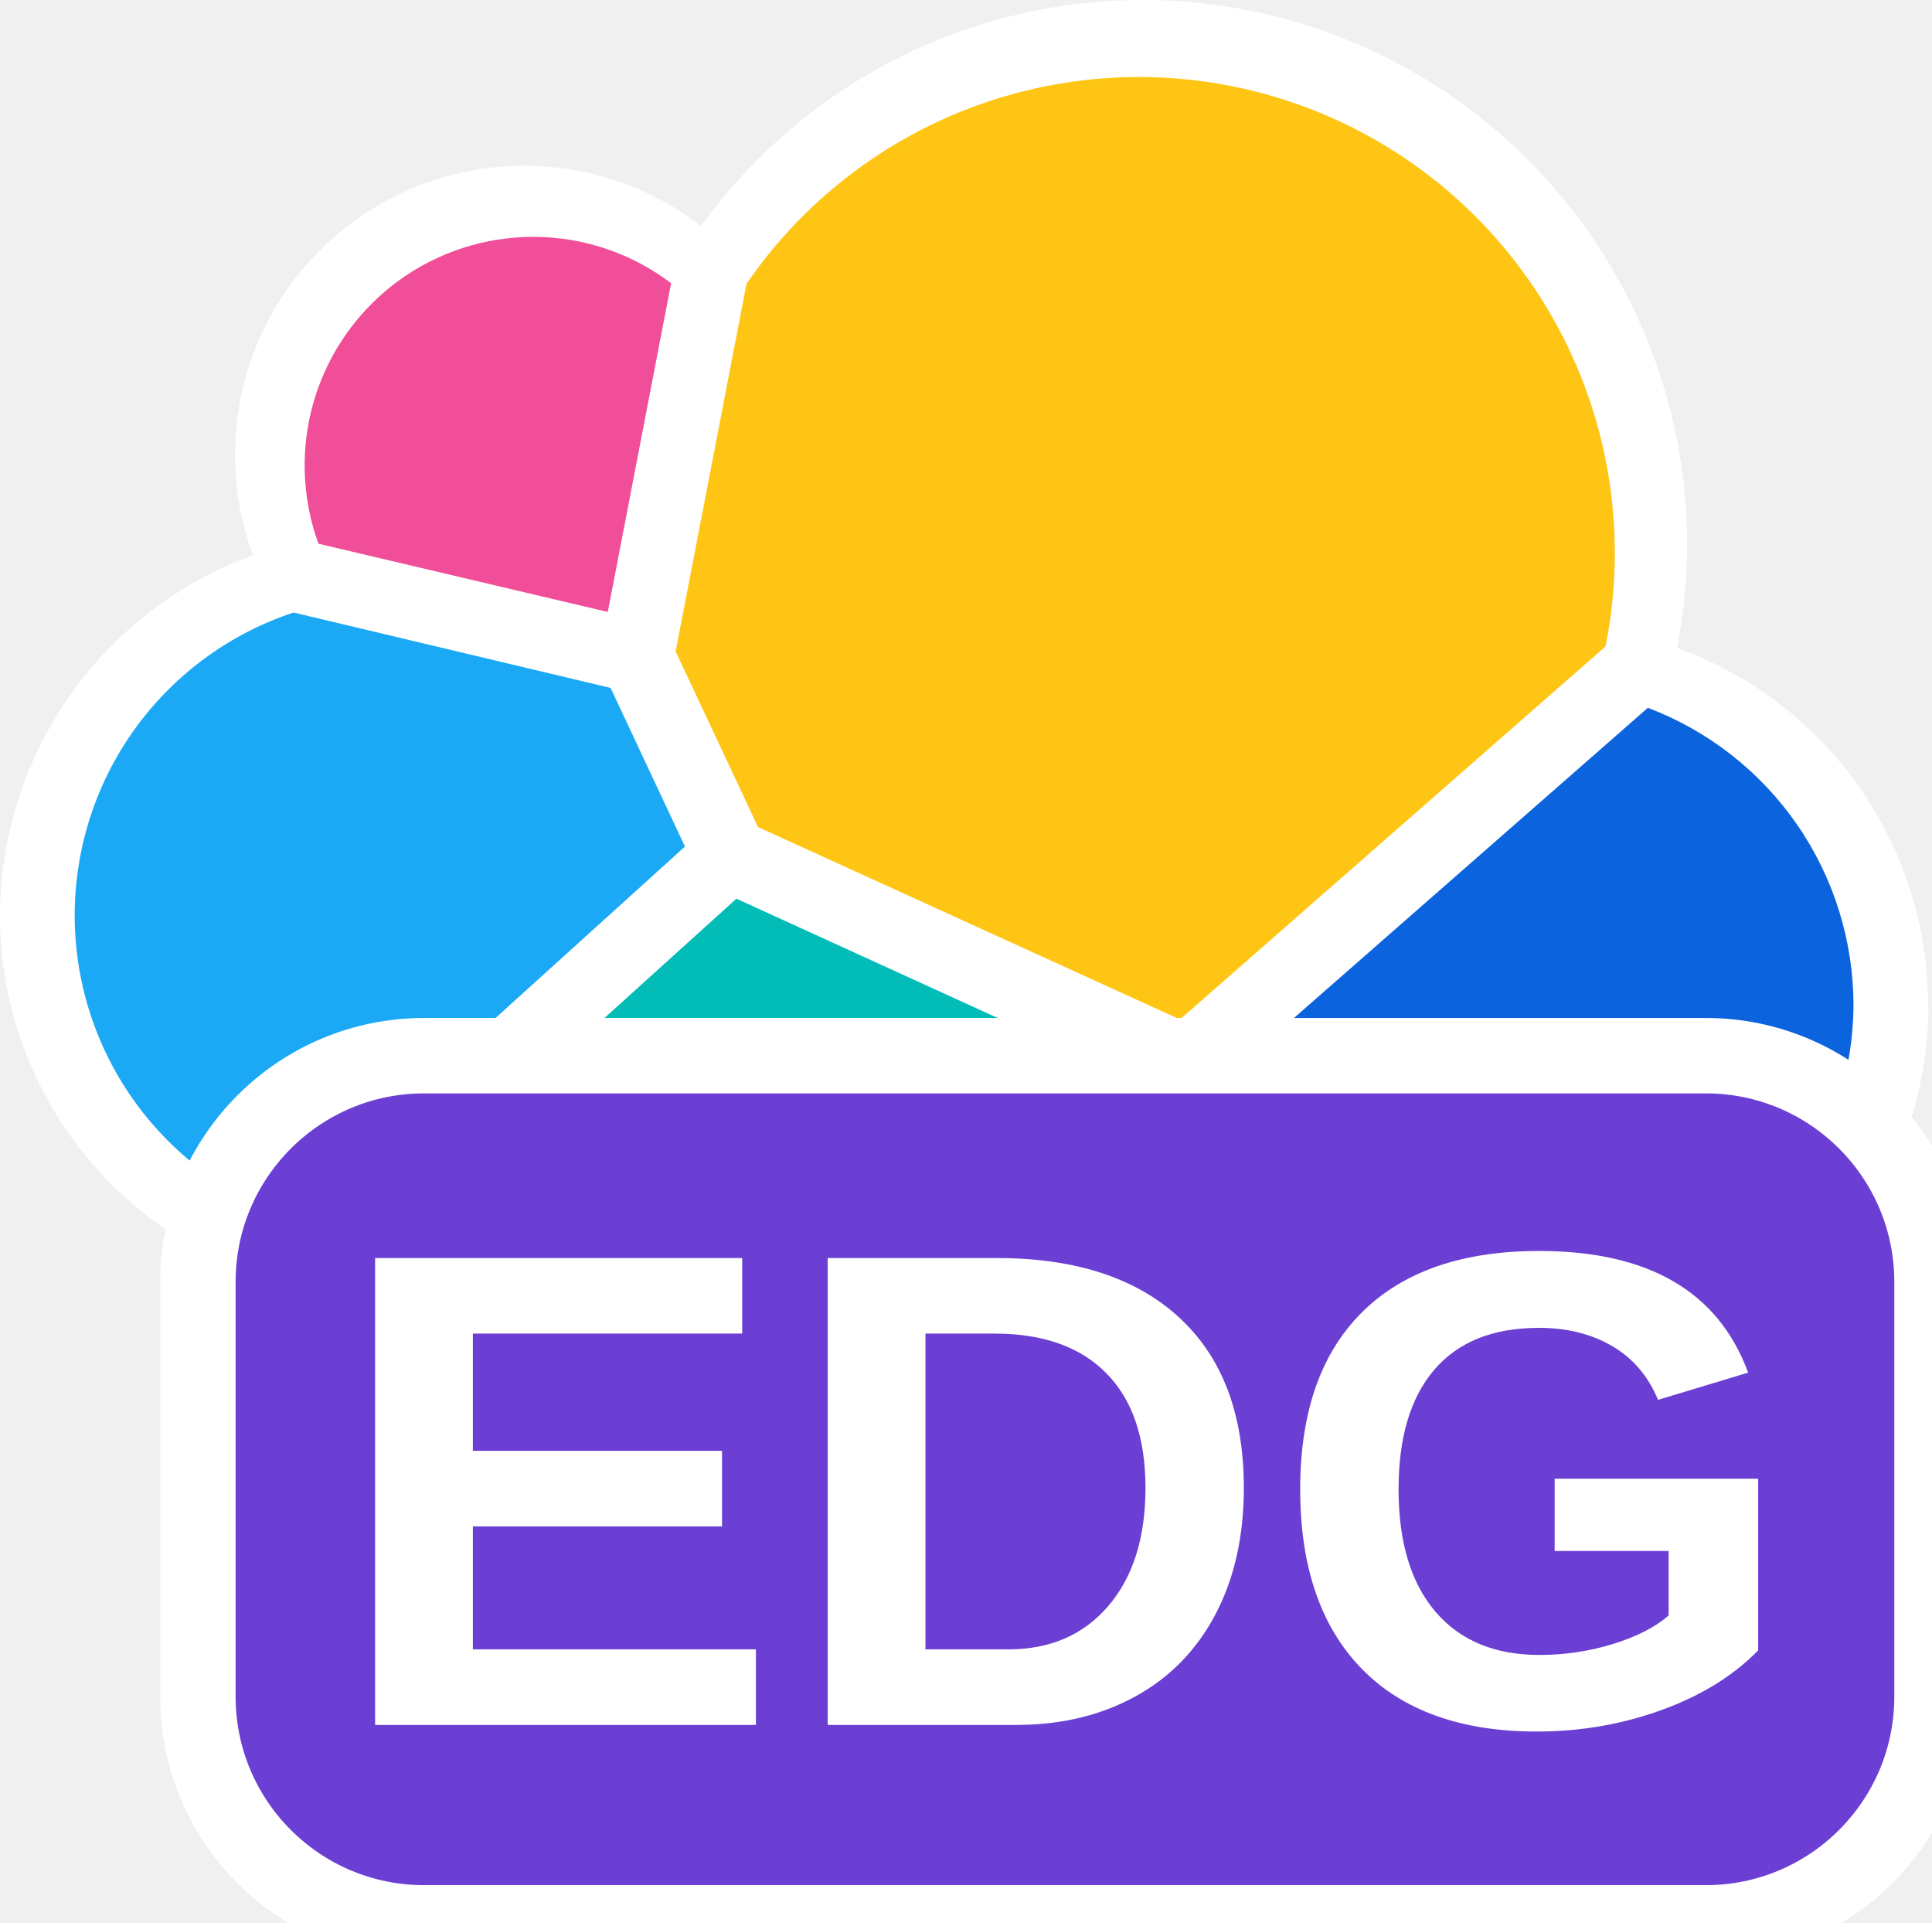
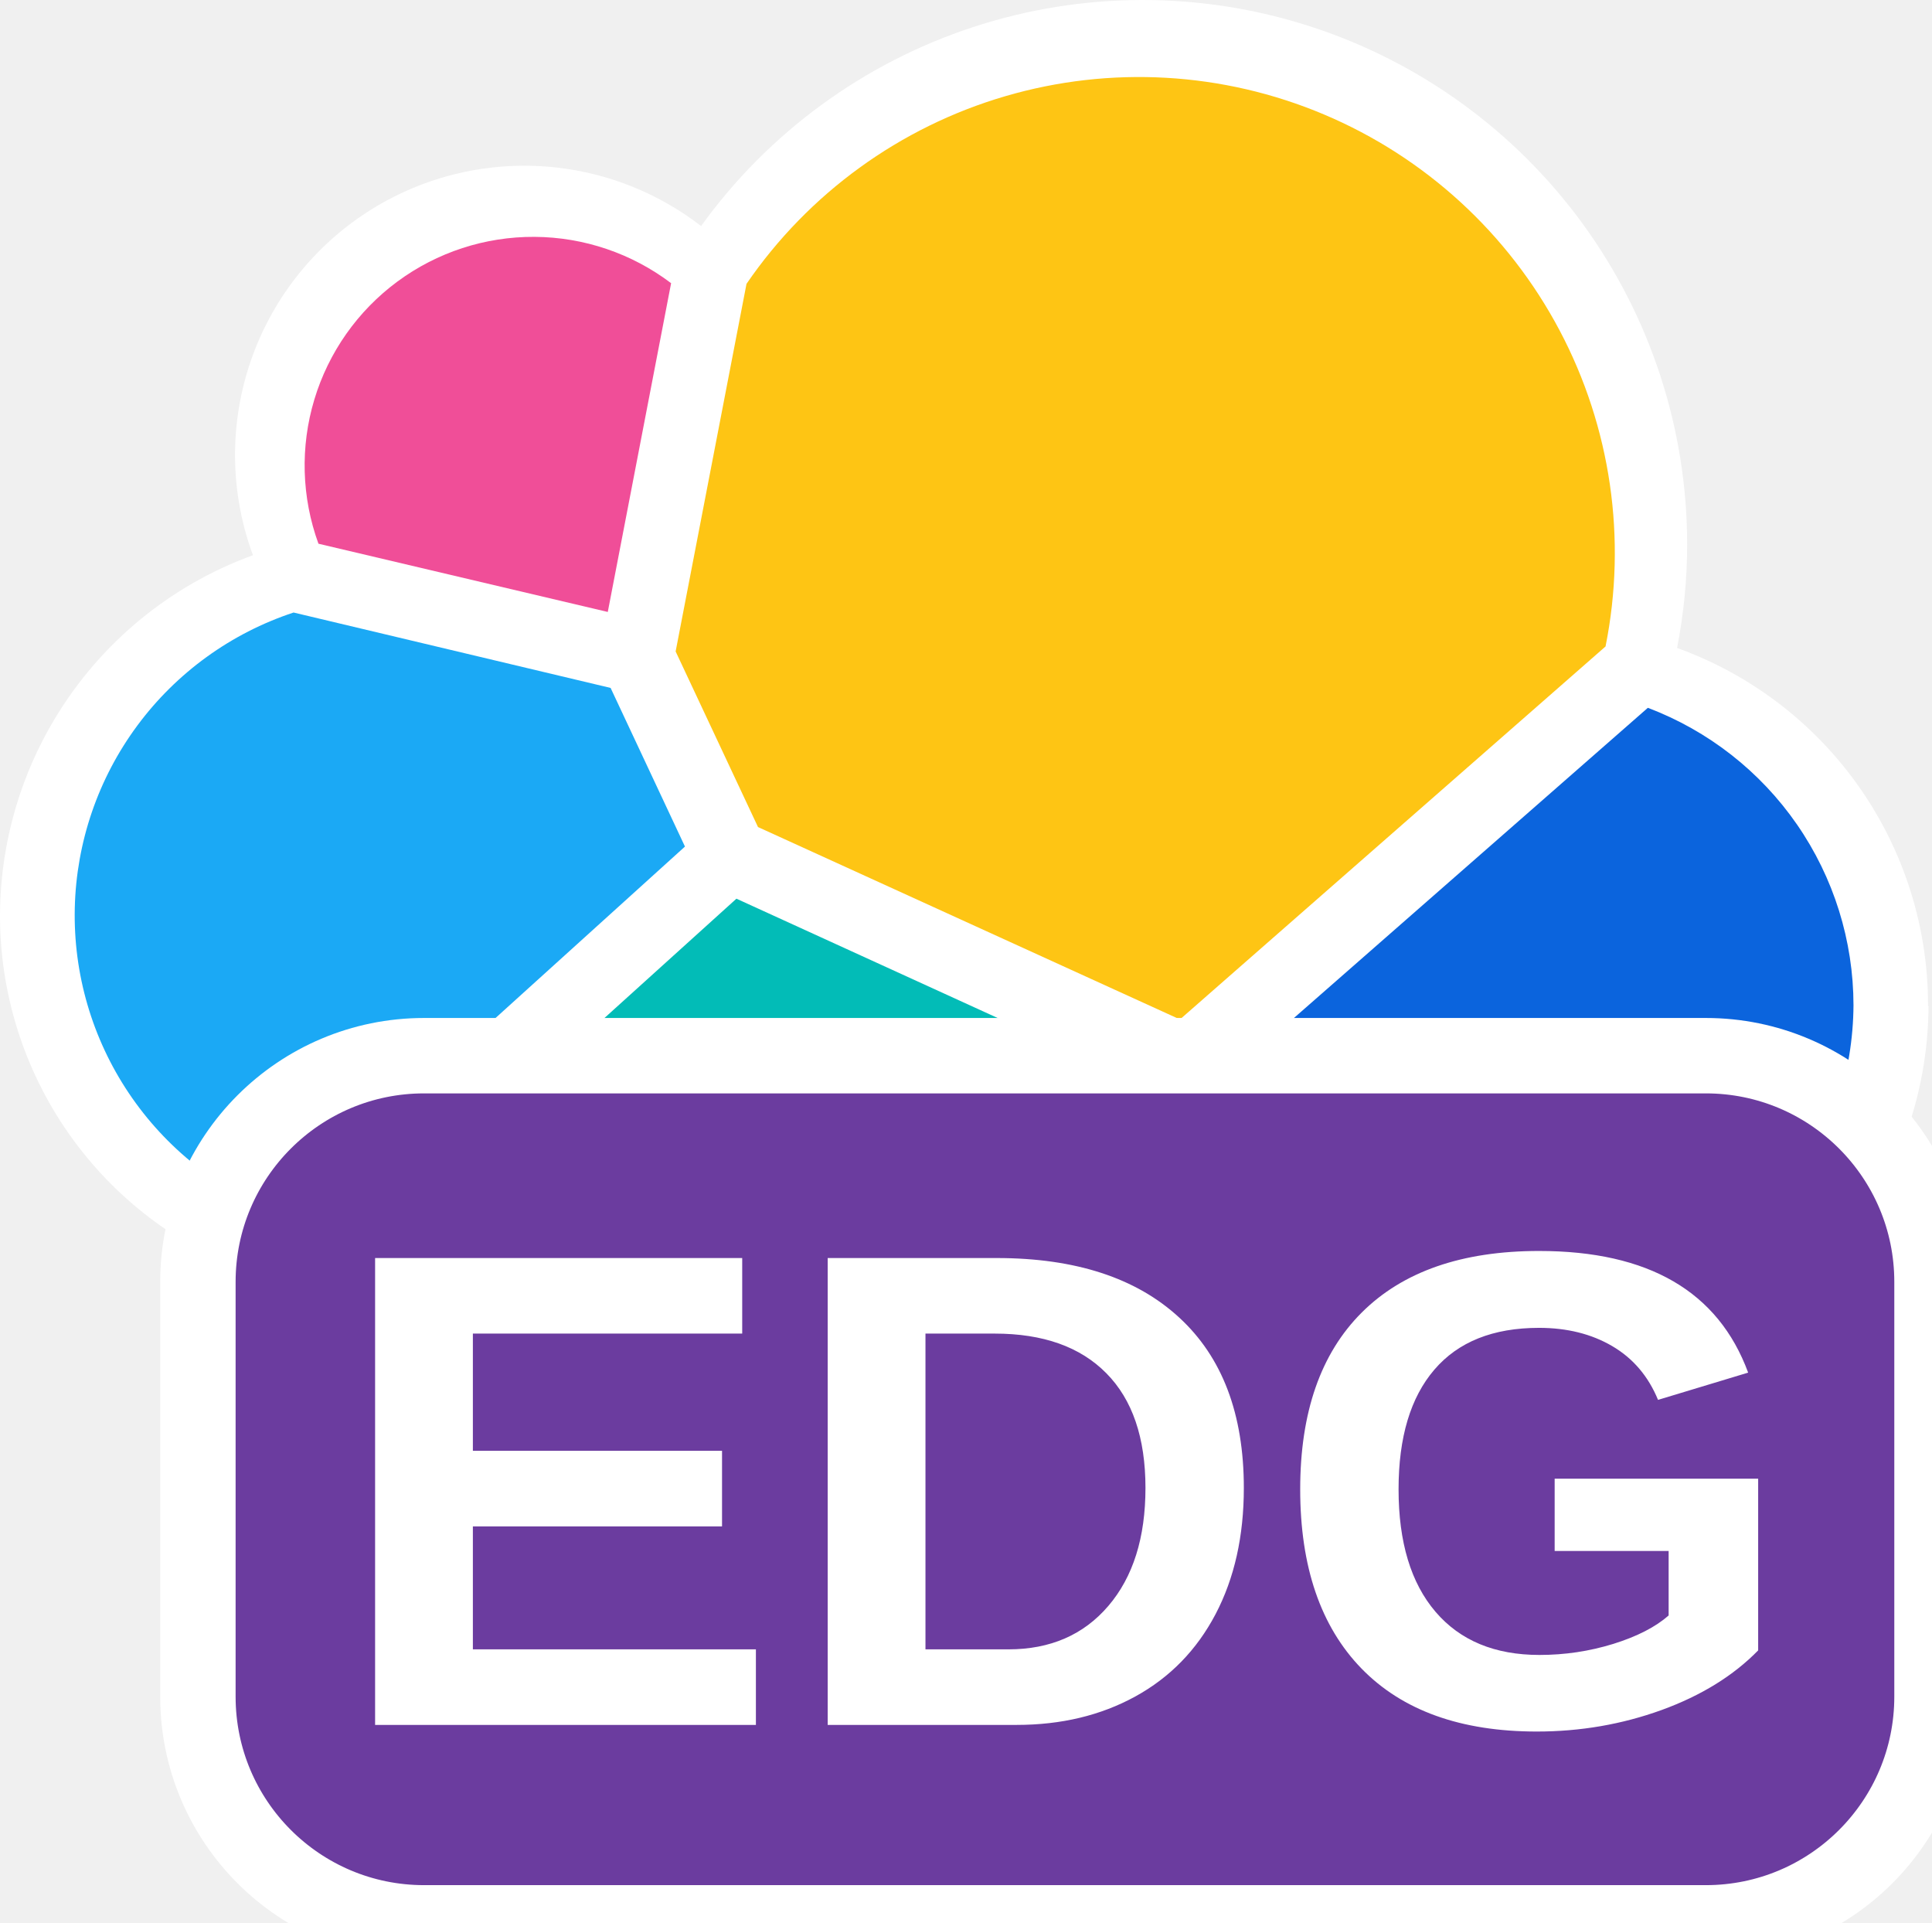
<svg xmlns="http://www.w3.org/2000/svg" width="205" height="204" viewBox="0 0 205 204" fill="none">
  <g>
    <path d="M204.58 106.744C204.603 98.436 202.056 90.326 197.289 83.523C192.521 76.72 185.766 71.558 177.95 68.744C178.661 65.12 179.02 61.436 179.02 57.744C179.015 45.528 175.137 33.629 167.945 23.755C160.752 13.882 150.615 6.542 138.99 2.791C127.365 -0.96 114.849 -0.929 103.242 2.878C91.636 6.686 81.534 14.075 74.39 23.984C69.118 19.911 62.664 17.665 56.002 17.584C49.341 17.504 42.834 19.593 37.464 23.536C32.095 27.479 28.154 33.063 26.237 39.443C24.321 45.824 24.532 52.654 26.84 58.904C19.015 61.753 12.249 66.929 7.451 73.736C2.653 80.543 0.053 88.656 0 96.984C-0.033 105.33 2.527 113.48 7.326 120.309C12.125 127.138 18.927 132.307 26.79 135.104C25.168 143.453 25.412 152.057 27.506 160.301C29.601 168.544 33.492 176.222 38.903 182.784C44.314 189.347 51.109 194.631 58.802 198.258C66.495 201.885 74.895 203.765 83.4 203.764C92.556 203.772 101.581 201.59 109.722 197.402C117.863 193.213 124.884 187.138 130.2 179.684C135.455 183.802 141.912 186.091 148.588 186.201C155.264 186.312 161.793 184.238 167.181 180.295C172.569 176.353 176.522 170.758 178.437 164.362C180.352 157.965 180.125 151.119 177.79 144.864C185.623 142.013 192.394 136.832 197.193 130.016C201.992 123.201 204.587 115.079 204.63 106.744" fill="white" />
    <path d="M80.43 87.744L125.2 108.154L170.36 68.584C172.647 57.175 170.923 45.326 165.48 35.042C160.036 24.758 151.208 16.669 140.487 12.145C129.767 7.62 117.813 6.937 106.647 10.212C95.482 13.486 85.79 20.516 79.21 30.114L71.69 69.114L80.43 87.744Z" fill="#FEC514" />
    <path d="M34.1 135.154C31.769 146.616 33.479 158.533 38.94 168.877C44.401 179.221 53.276 187.355 64.056 191.896C74.836 196.436 86.856 197.103 98.072 193.783C109.288 190.463 119.009 183.36 125.581 173.684L133.031 134.844L123.031 115.844L78.141 95.344L34.1 135.154Z" fill="#02BCB7" />
    <path d="M33.79 57.684L64.49 64.924L71.21 30.044C67.036 26.884 61.952 25.16 56.717 25.129C51.481 25.098 46.377 26.762 42.166 29.873C37.955 32.983 34.864 37.373 33.354 42.386C31.844 47.398 31.997 52.765 33.79 57.684Z" fill="#F04E98" />
    <path d="M31.151 64.984C24.518 67.175 18.727 71.364 14.57 76.978C10.414 82.591 8.096 89.353 7.935 96.335C7.774 103.318 9.778 110.179 13.671 115.978C17.564 121.777 23.157 126.229 29.68 128.724L72.68 89.814L64.79 72.984L31.151 64.984Z" fill="#1BA9F5" />
    <path d="M133.44 173.684C137.012 176.435 141.284 178.128 145.77 178.572C150.256 179.016 154.777 178.191 158.818 176.193C162.859 174.195 166.259 171.103 168.63 167.269C171.001 163.434 172.248 159.012 172.23 154.504C172.243 151.636 171.749 148.789 170.77 146.094L140.12 138.924L133.44 173.684Z" fill="#9ADC30" />
    <path d="M139.68 130.894L173.43 138.784C180.166 136.513 186.025 132.197 190.191 126.437C194.357 120.678 196.622 113.762 196.67 106.654C196.664 99.801 194.573 93.112 190.676 87.475C186.779 81.838 181.259 77.52 174.85 75.094L130.72 113.764L139.68 130.894Z" fill="#0B64DD" />
  </g>
-   <rect x="21" y="112" width="184" height="92" rx="24" fill="#6B3FD4" stroke="#fff" stroke-width="8" />
+   <rect x="21" y="112" width="184" height="92" rx="24" fill="#6B3C9F" stroke="#fff" stroke-width="8" />
  <text x="113" y="183" text-anchor="middle" font-family="Arial, Helvetica, sans-serif" font-weight="700" font-size="72" fill="#fff">EDG</text>
</svg>
